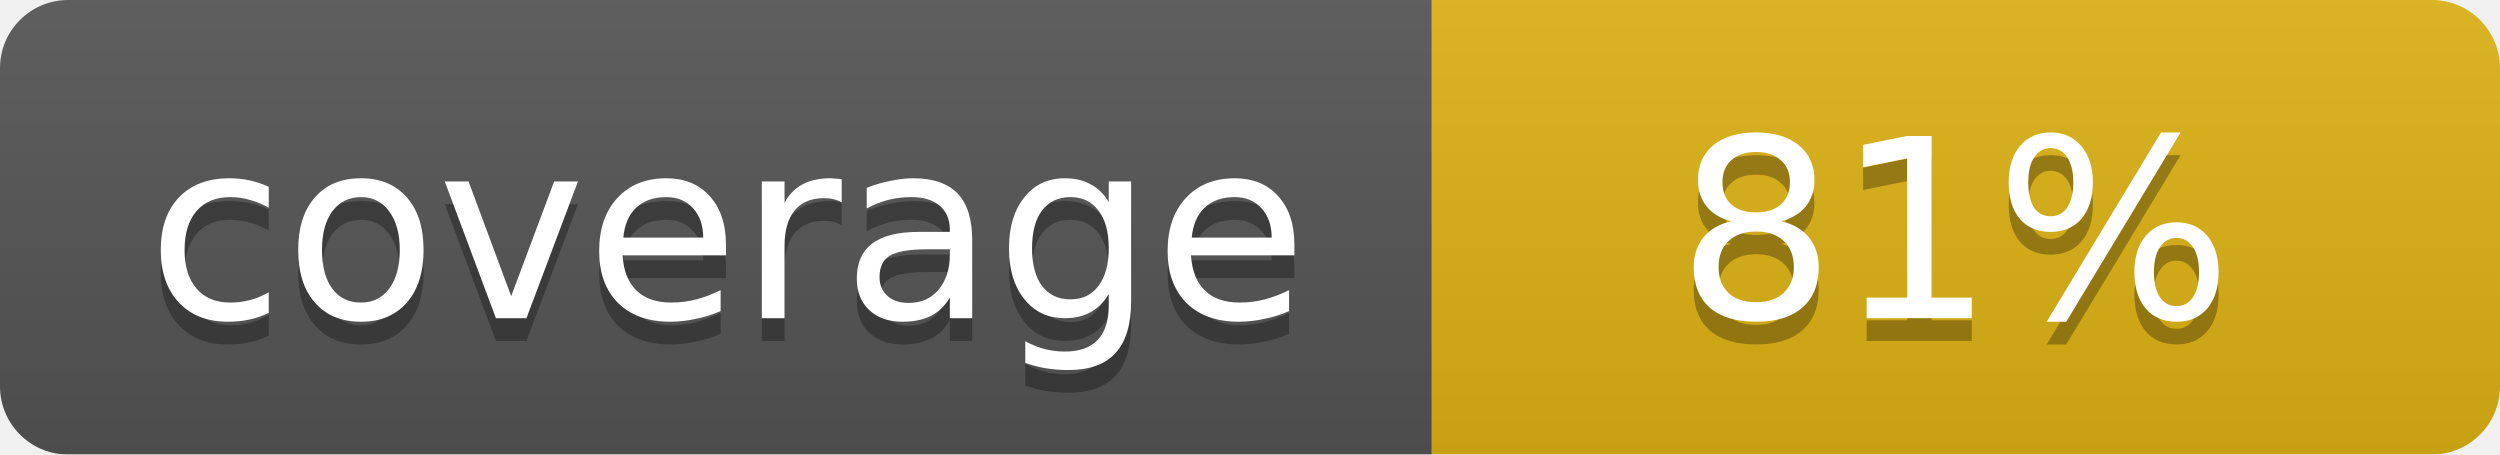
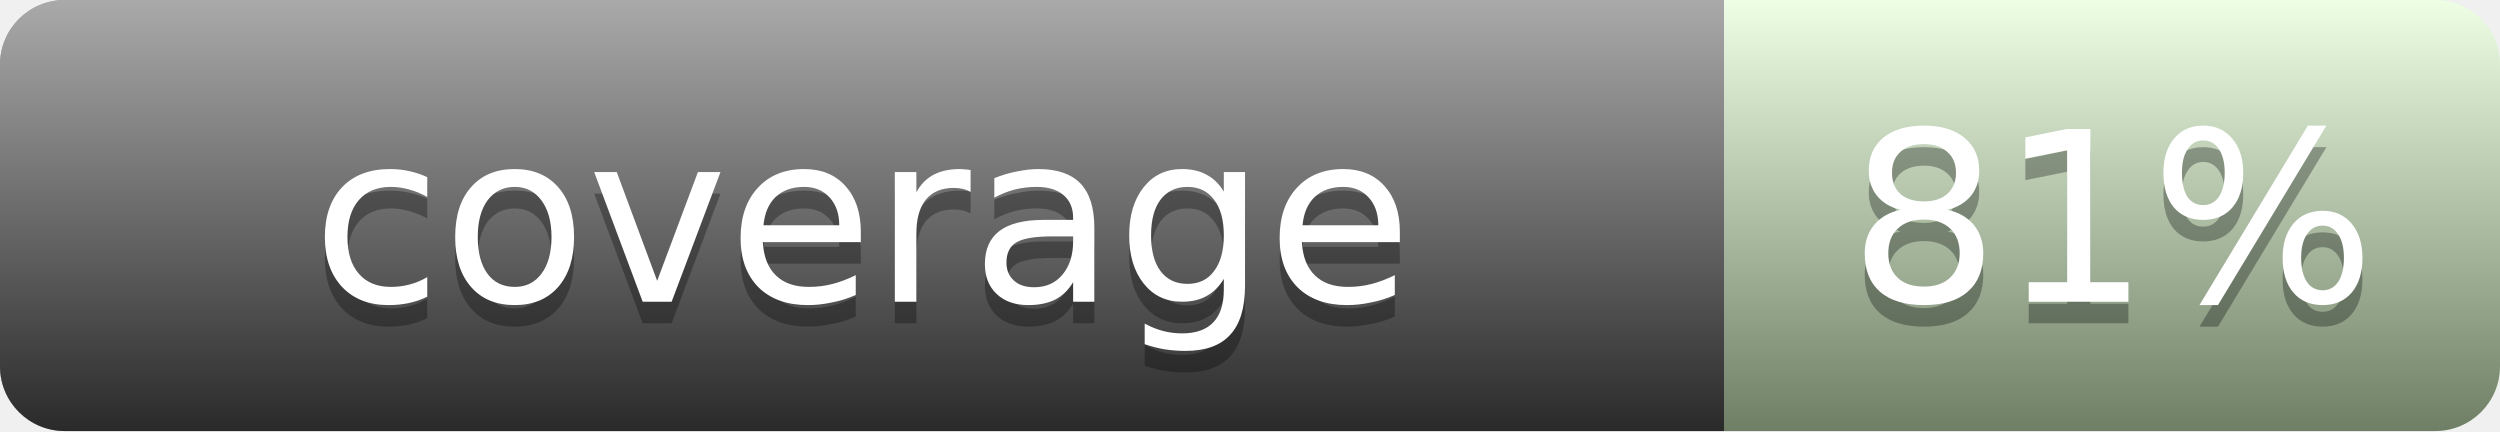
- <svg xmlns="http://www.w3.org/2000/svg" width="110" height="20">
-   <linearGradient id="b" x2="0" y2="100%">
-     <stop offset="0" stop-color="#bbb" stop-opacity=".1" />
-     <stop offset="1" stop-opacity=".1" />
+ <svg xmlns="http://www.w3.org/2000/svg" width="116" height="20" role="img" aria-label="coverage: 81%">
+   <linearGradient id="smooth" x2="0" y2="100%">
+     <stop offset="0" stop-color="#fff" stop-opacity=".5" />
+     <stop offset="1" stop-opacity=".5" />
  </linearGradient>
-   <mask id="a">
-     <rect width="110" height="20" rx="3" fill="#fff" />
-   </mask>
-   <g mask="url(#a)">
-     <rect width="63" height="20" fill="#555" />
-     <rect x="63" width="47" height="20" fill="#dfb314" />
-     <rect width="110" height="20" fill="url(#b)" />
+   <clipPath id="round">
+     <rect width="116" height="20" rx="3" fill="#fff" />
+   </clipPath>
+   <g clip-path="url(#round)">
+     <rect width="80" height="20" fill="#555" />
+     <rect x="80" width="36" height="20" fill="#dfc" />
+     <rect width="116" height="20" fill="url(#smooth)" />
  </g>
  <g fill="#fff" text-anchor="middle" font-family="DejaVu Sans,Verdana,Geneva,sans-serif" font-size="11">
-     <text x="32" y="15" fill="#010101" fill-opacity=".3">coverage</text>
-     <text x="32" y="14">coverage</text>
-     <text x="86" y="15" fill="#010101" fill-opacity=".3">81%</text>
-     <text x="86" y="14">81%</text>
+     <text x="40" y="15" fill="#010101" fill-opacity=".3">coverage</text>
+     <text x="40" y="14">coverage</text>
+     <text x="98" y="15" fill="#010101" fill-opacity=".3">81%</text>
+     <text x="98" y="14">81%</text>
  </g>
</svg>
